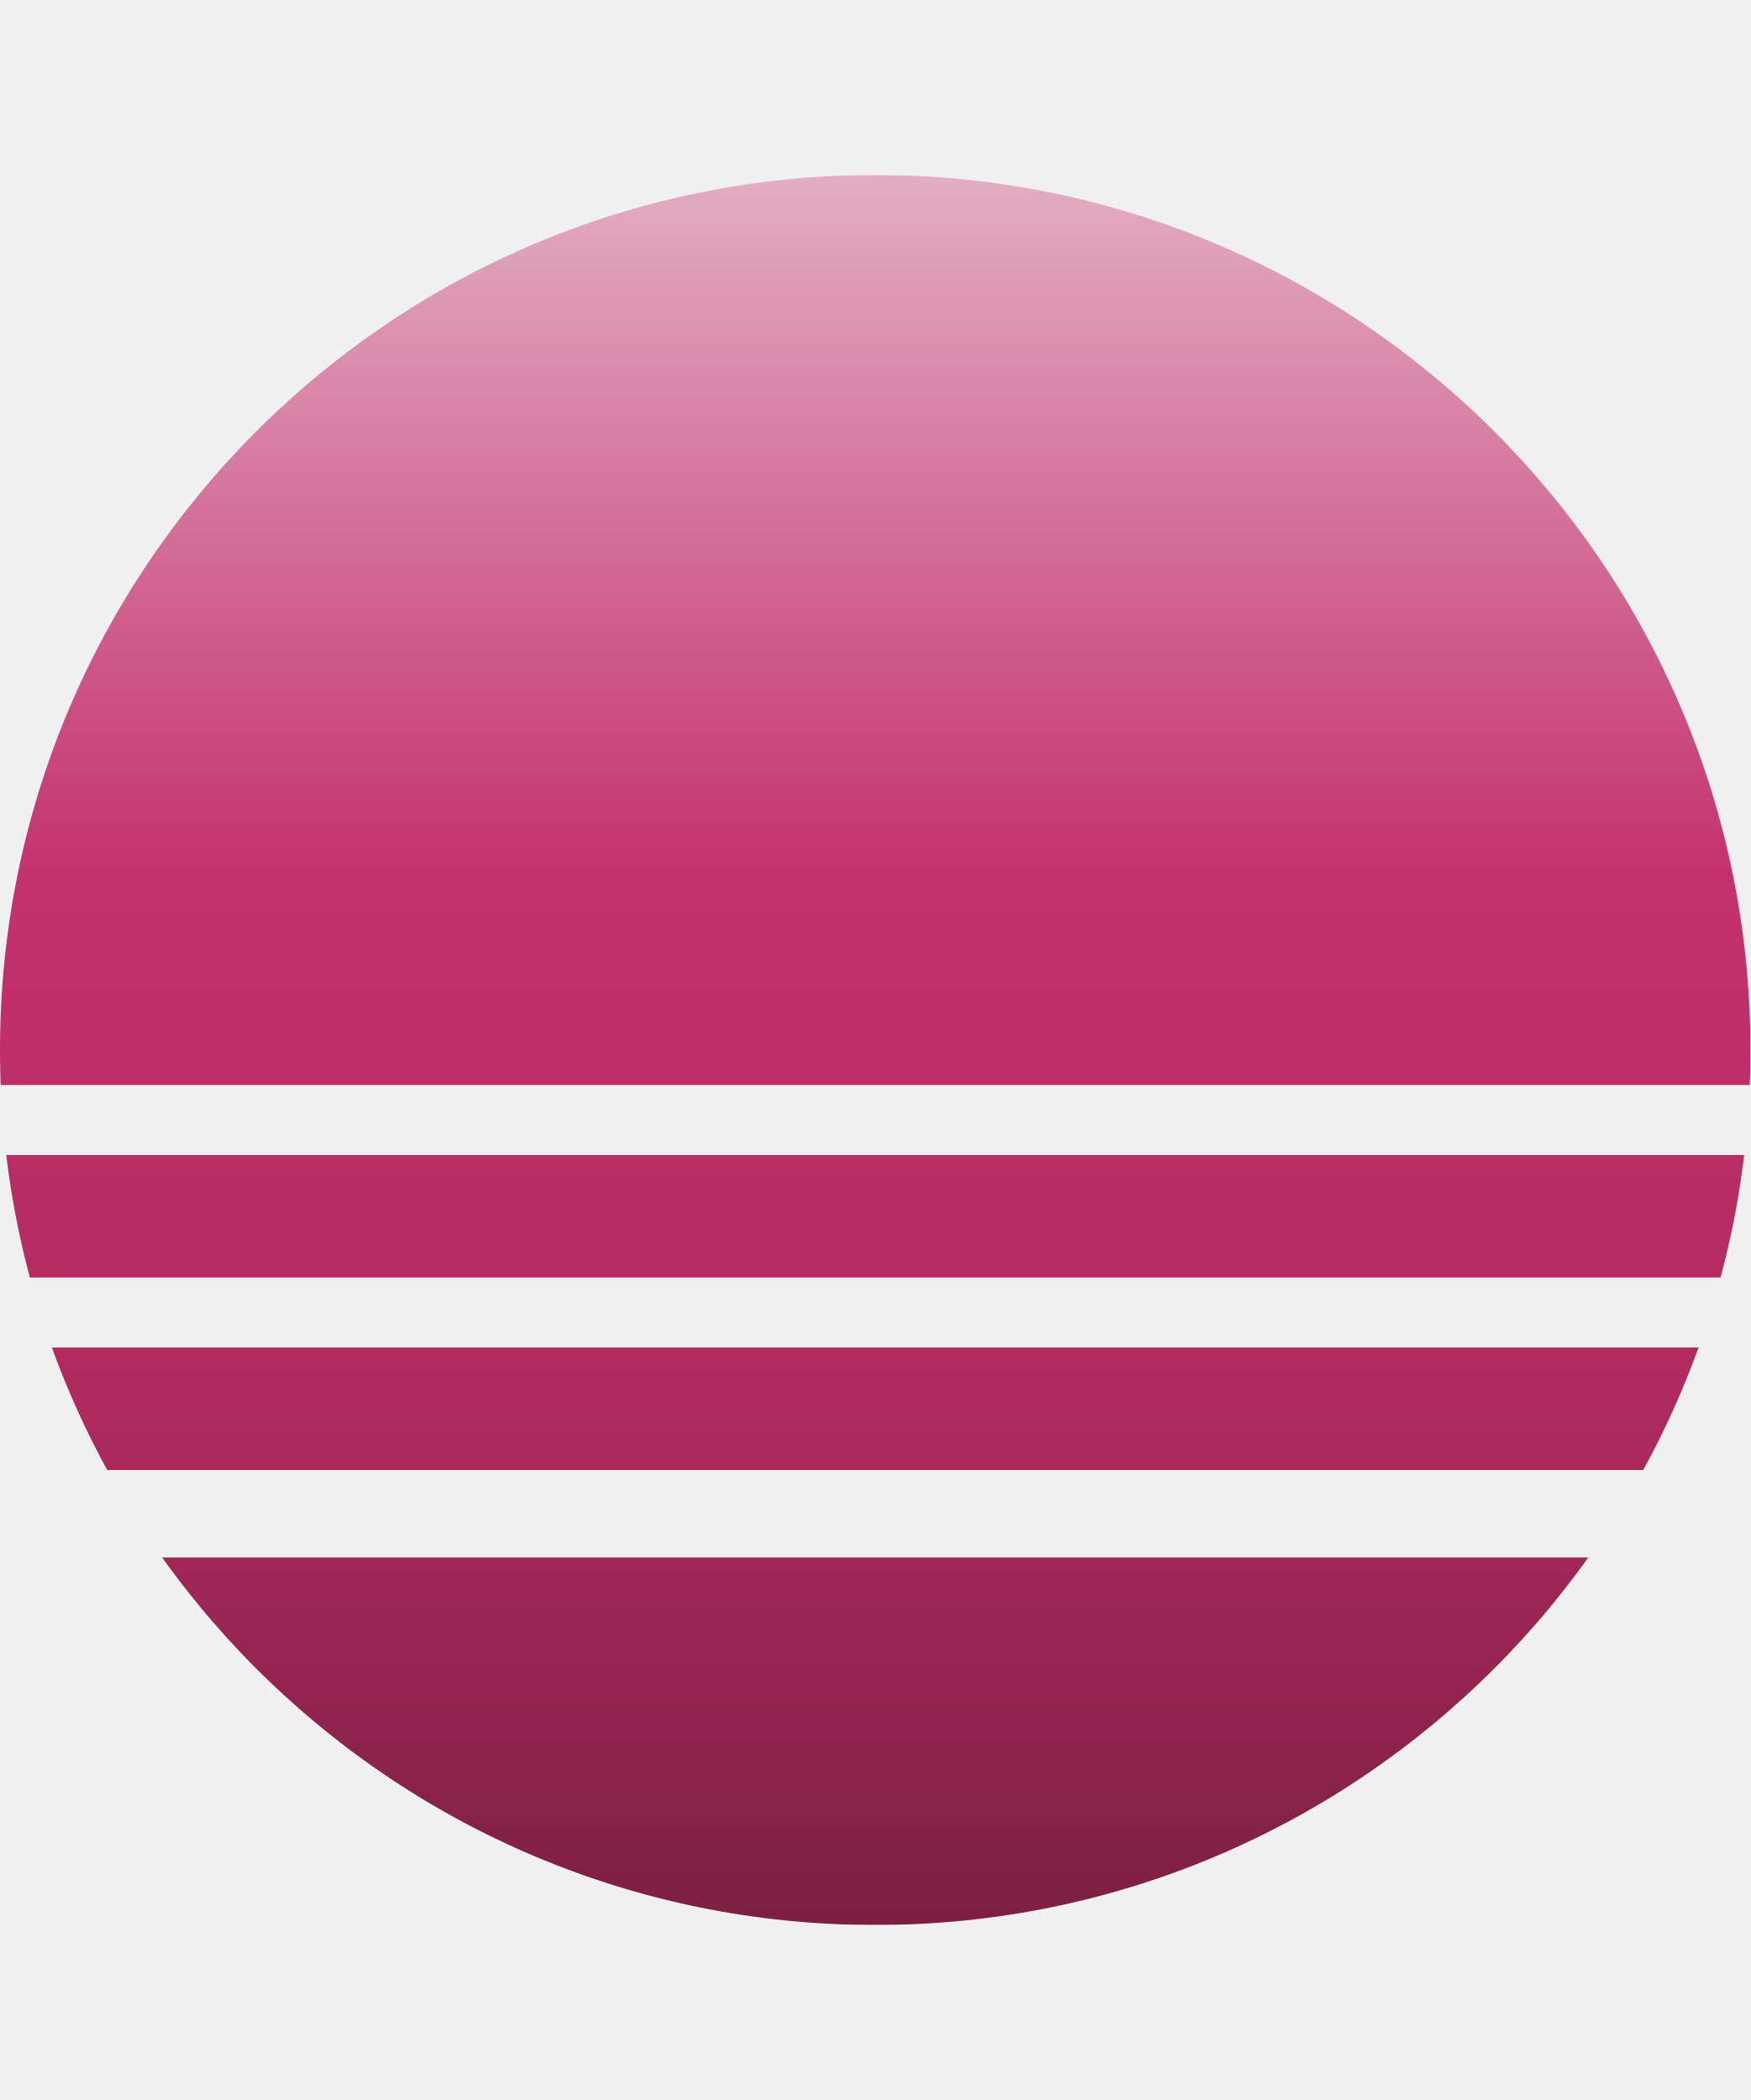
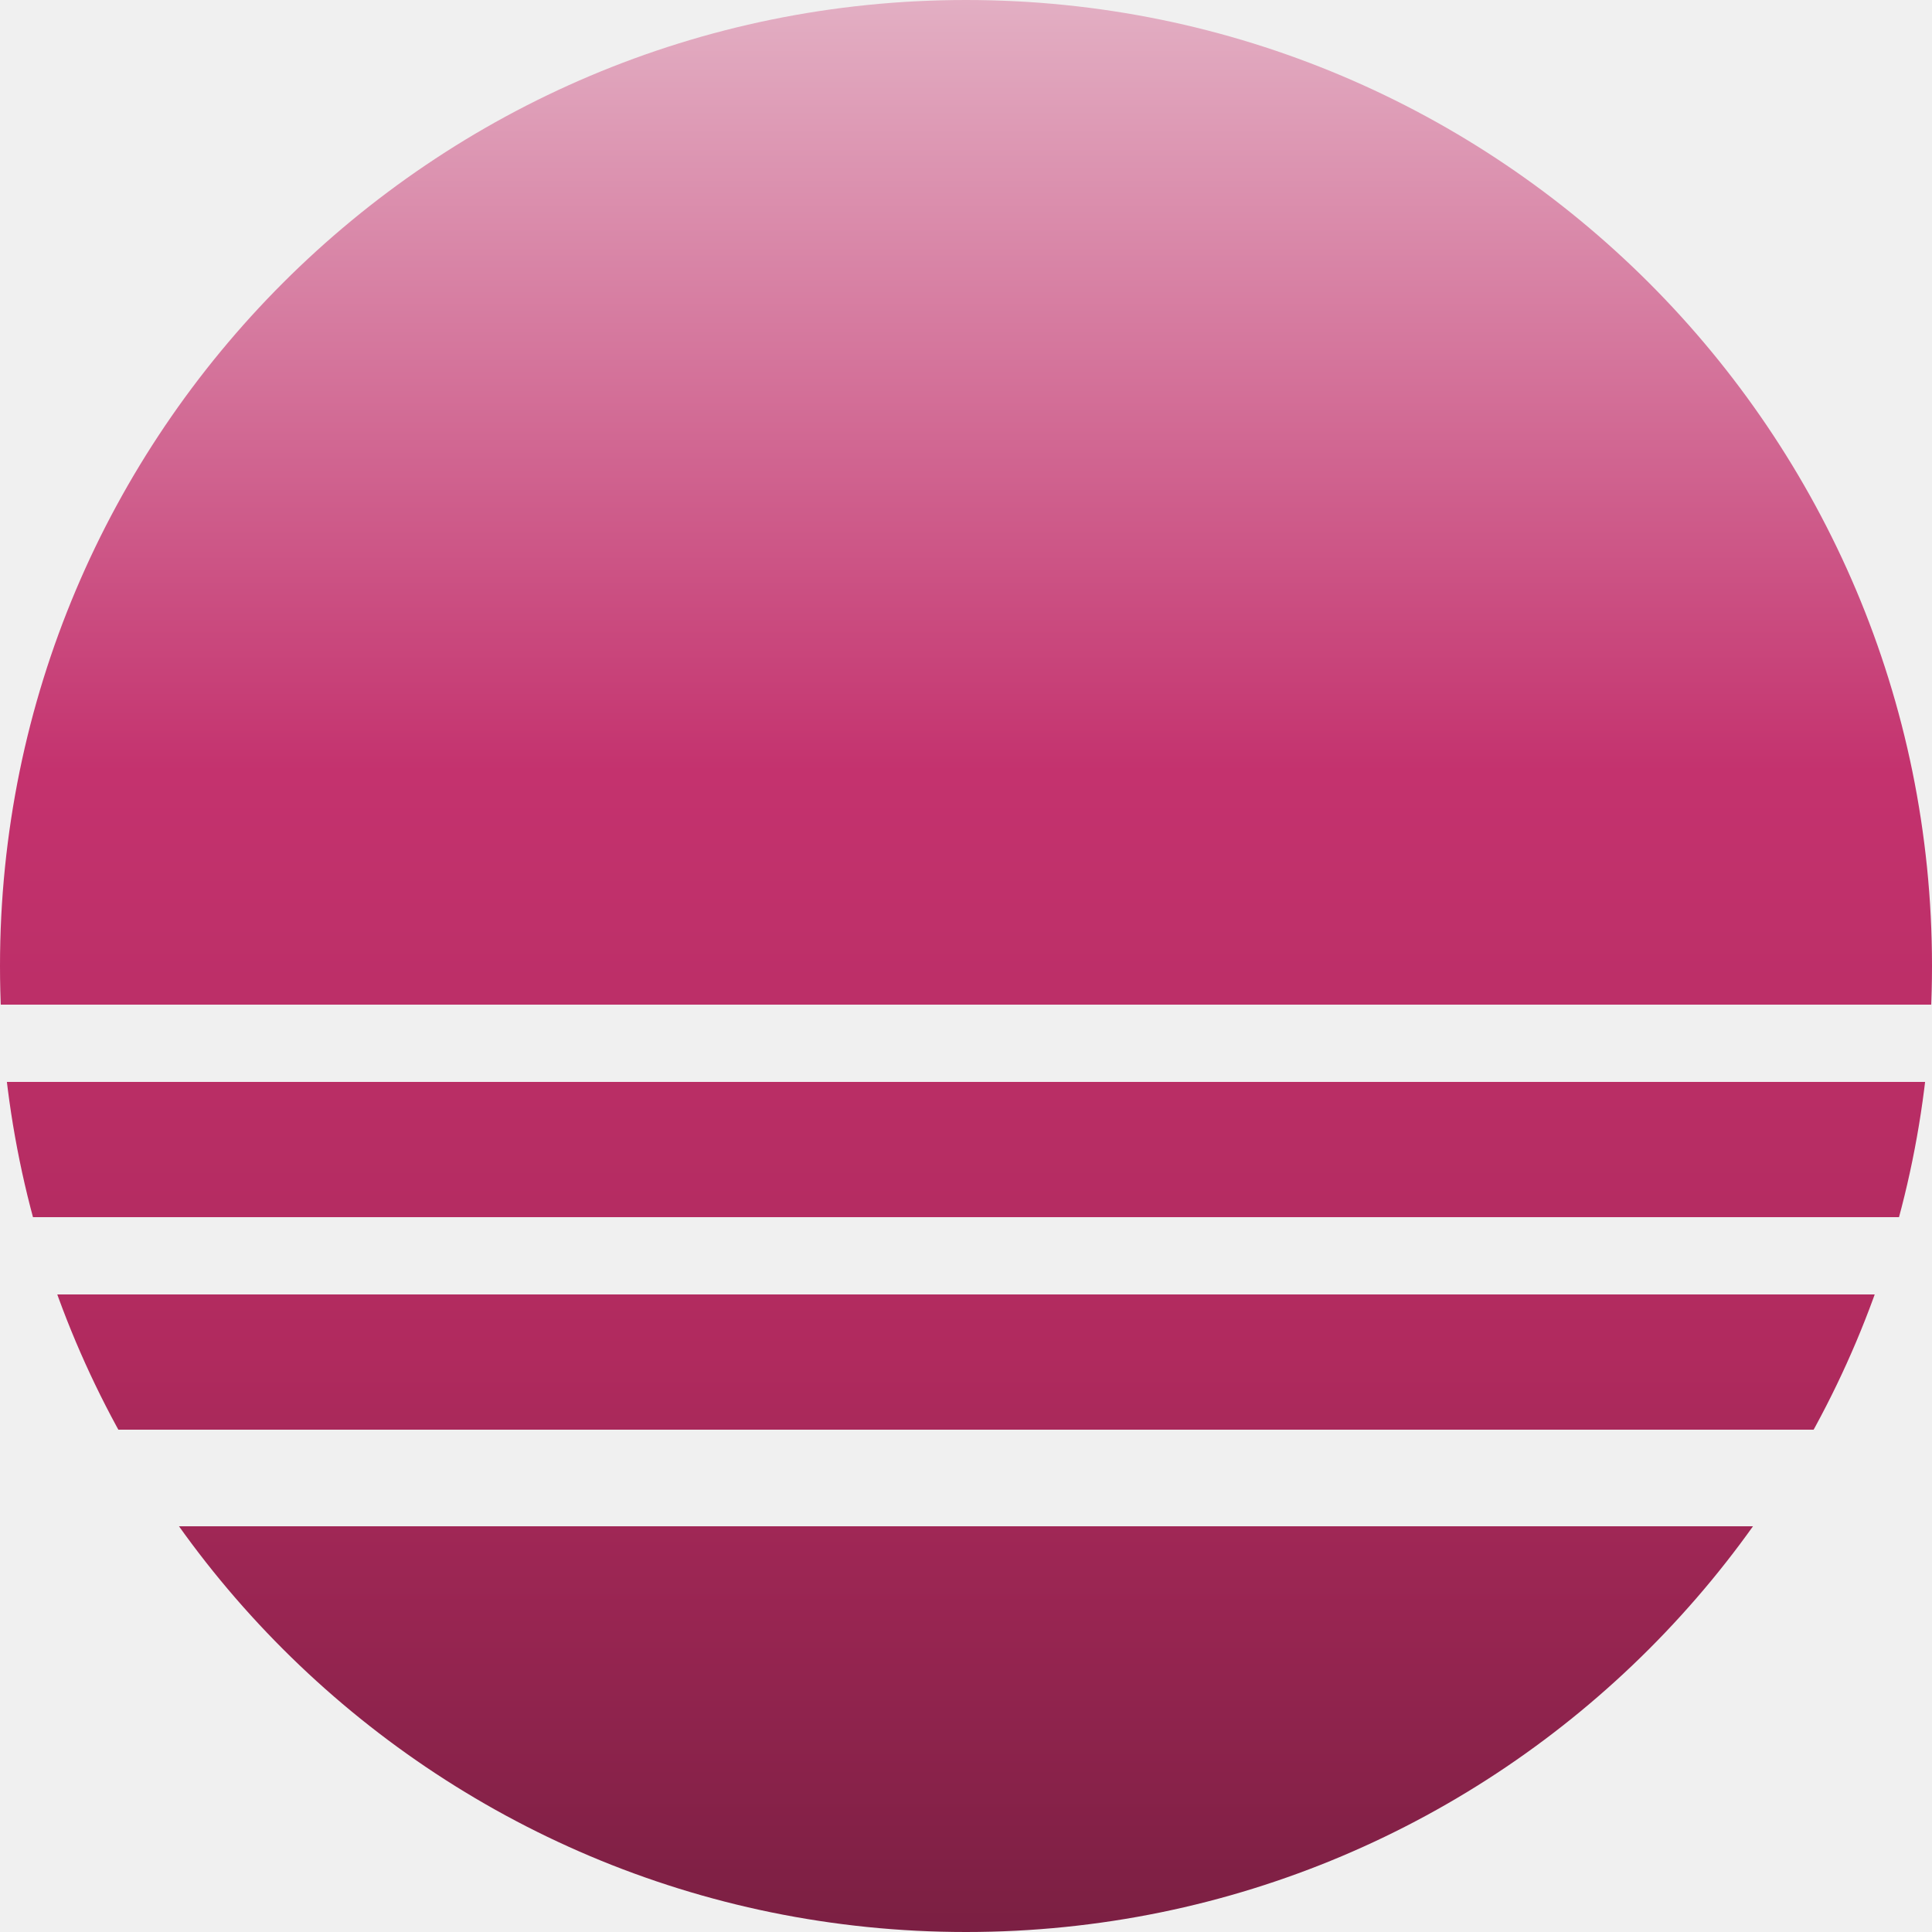
- <svg xmlns="http://www.w3.org/2000/svg" viewBox="0 -10 100 120" role="img" aria-label="Telos retro sun">
+ <svg xmlns="http://www.w3.org/2000/svg" viewBox="0 0 100 100" role="img" aria-label="Telos retro sun">
  <defs>
    <linearGradient id="telosSunInkGrad" x1="0" y1="0" x2="0" y2="1">
      <stop offset="0%" stop-color="#E3B0C4" />
      <stop offset="40%" stop-color="#C4326E" />
      <stop offset="70%" stop-color="#B02A5E" />
      <stop offset="100%" stop-color="#7A1F42" />
    </linearGradient>
    <mask id="telosSunInkStripes">
      <rect x="0" y="0" width="100" height="100" fill="#fff" />
      <rect x="0" y="52" width="100" height="4" fill="#000" />
      <rect x="0" y="63" width="100" height="4" fill="#000" />
      <rect x="0" y="74" width="100" height="5" fill="#000" />
    </mask>
  </defs>
  <circle cx="50" cy="50" r="50" fill="url(#telosSunInkGrad)" mask="url(#telosSunInkStripes)" />
</svg>
